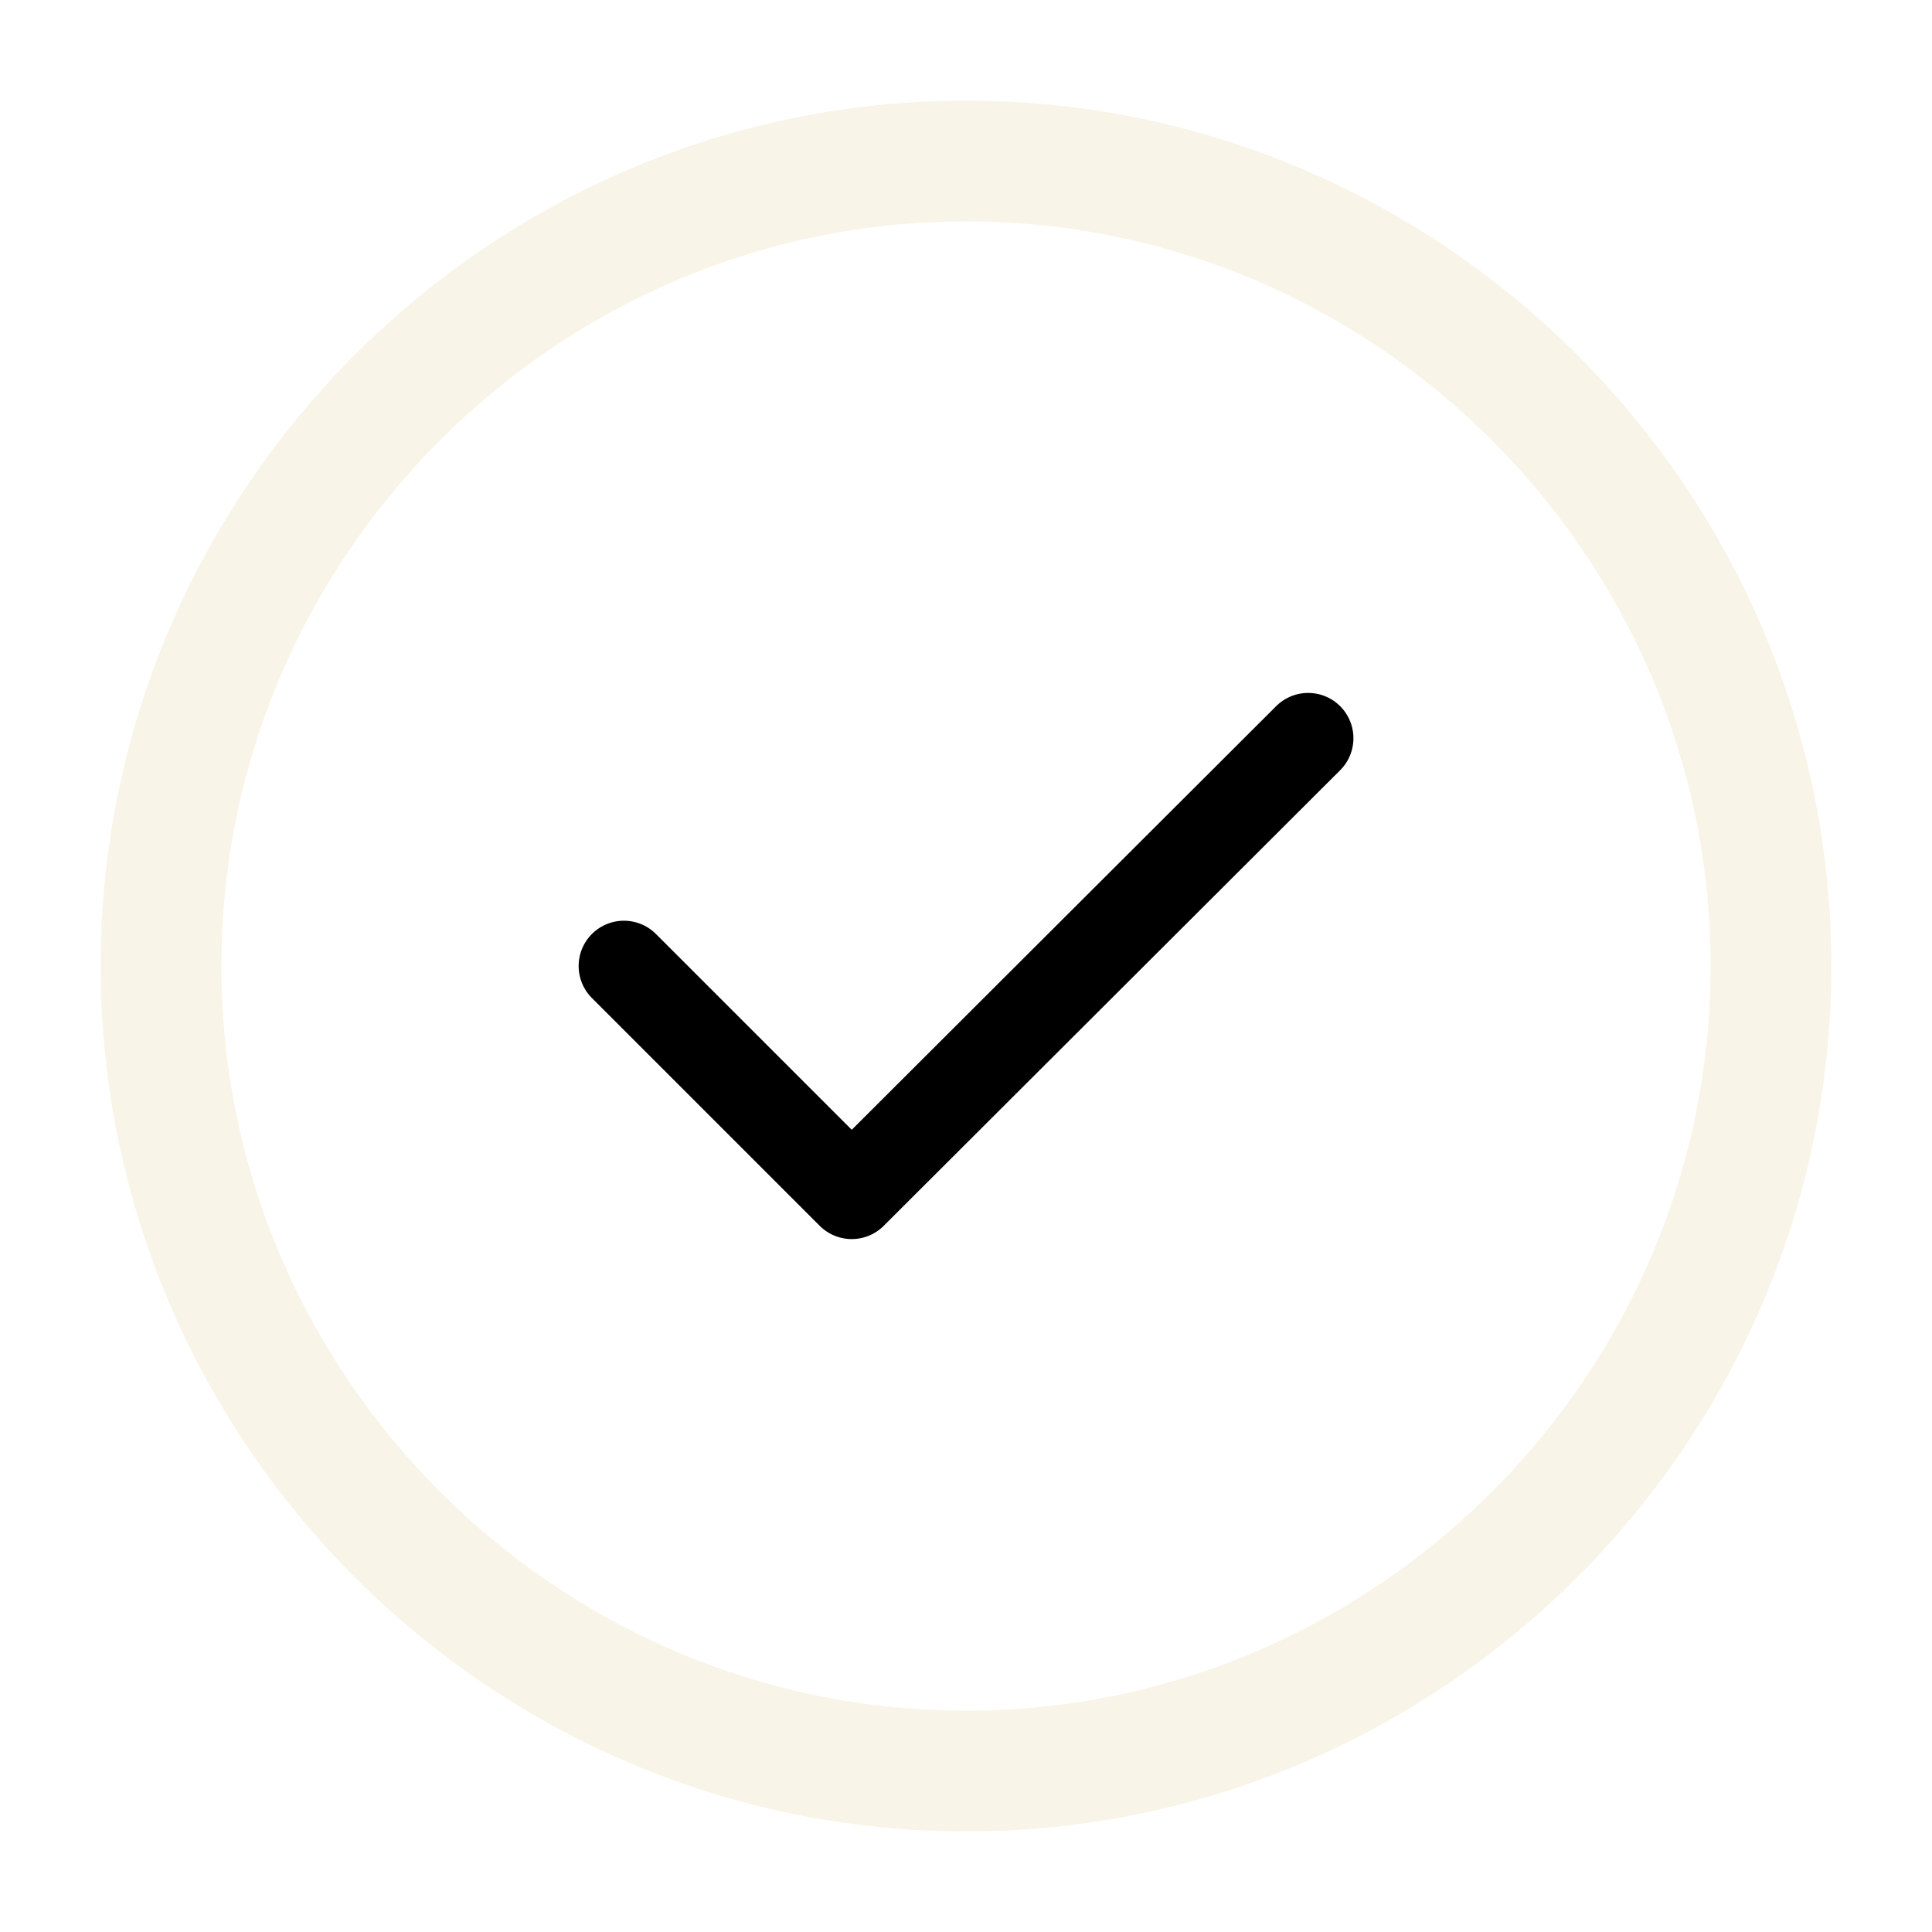
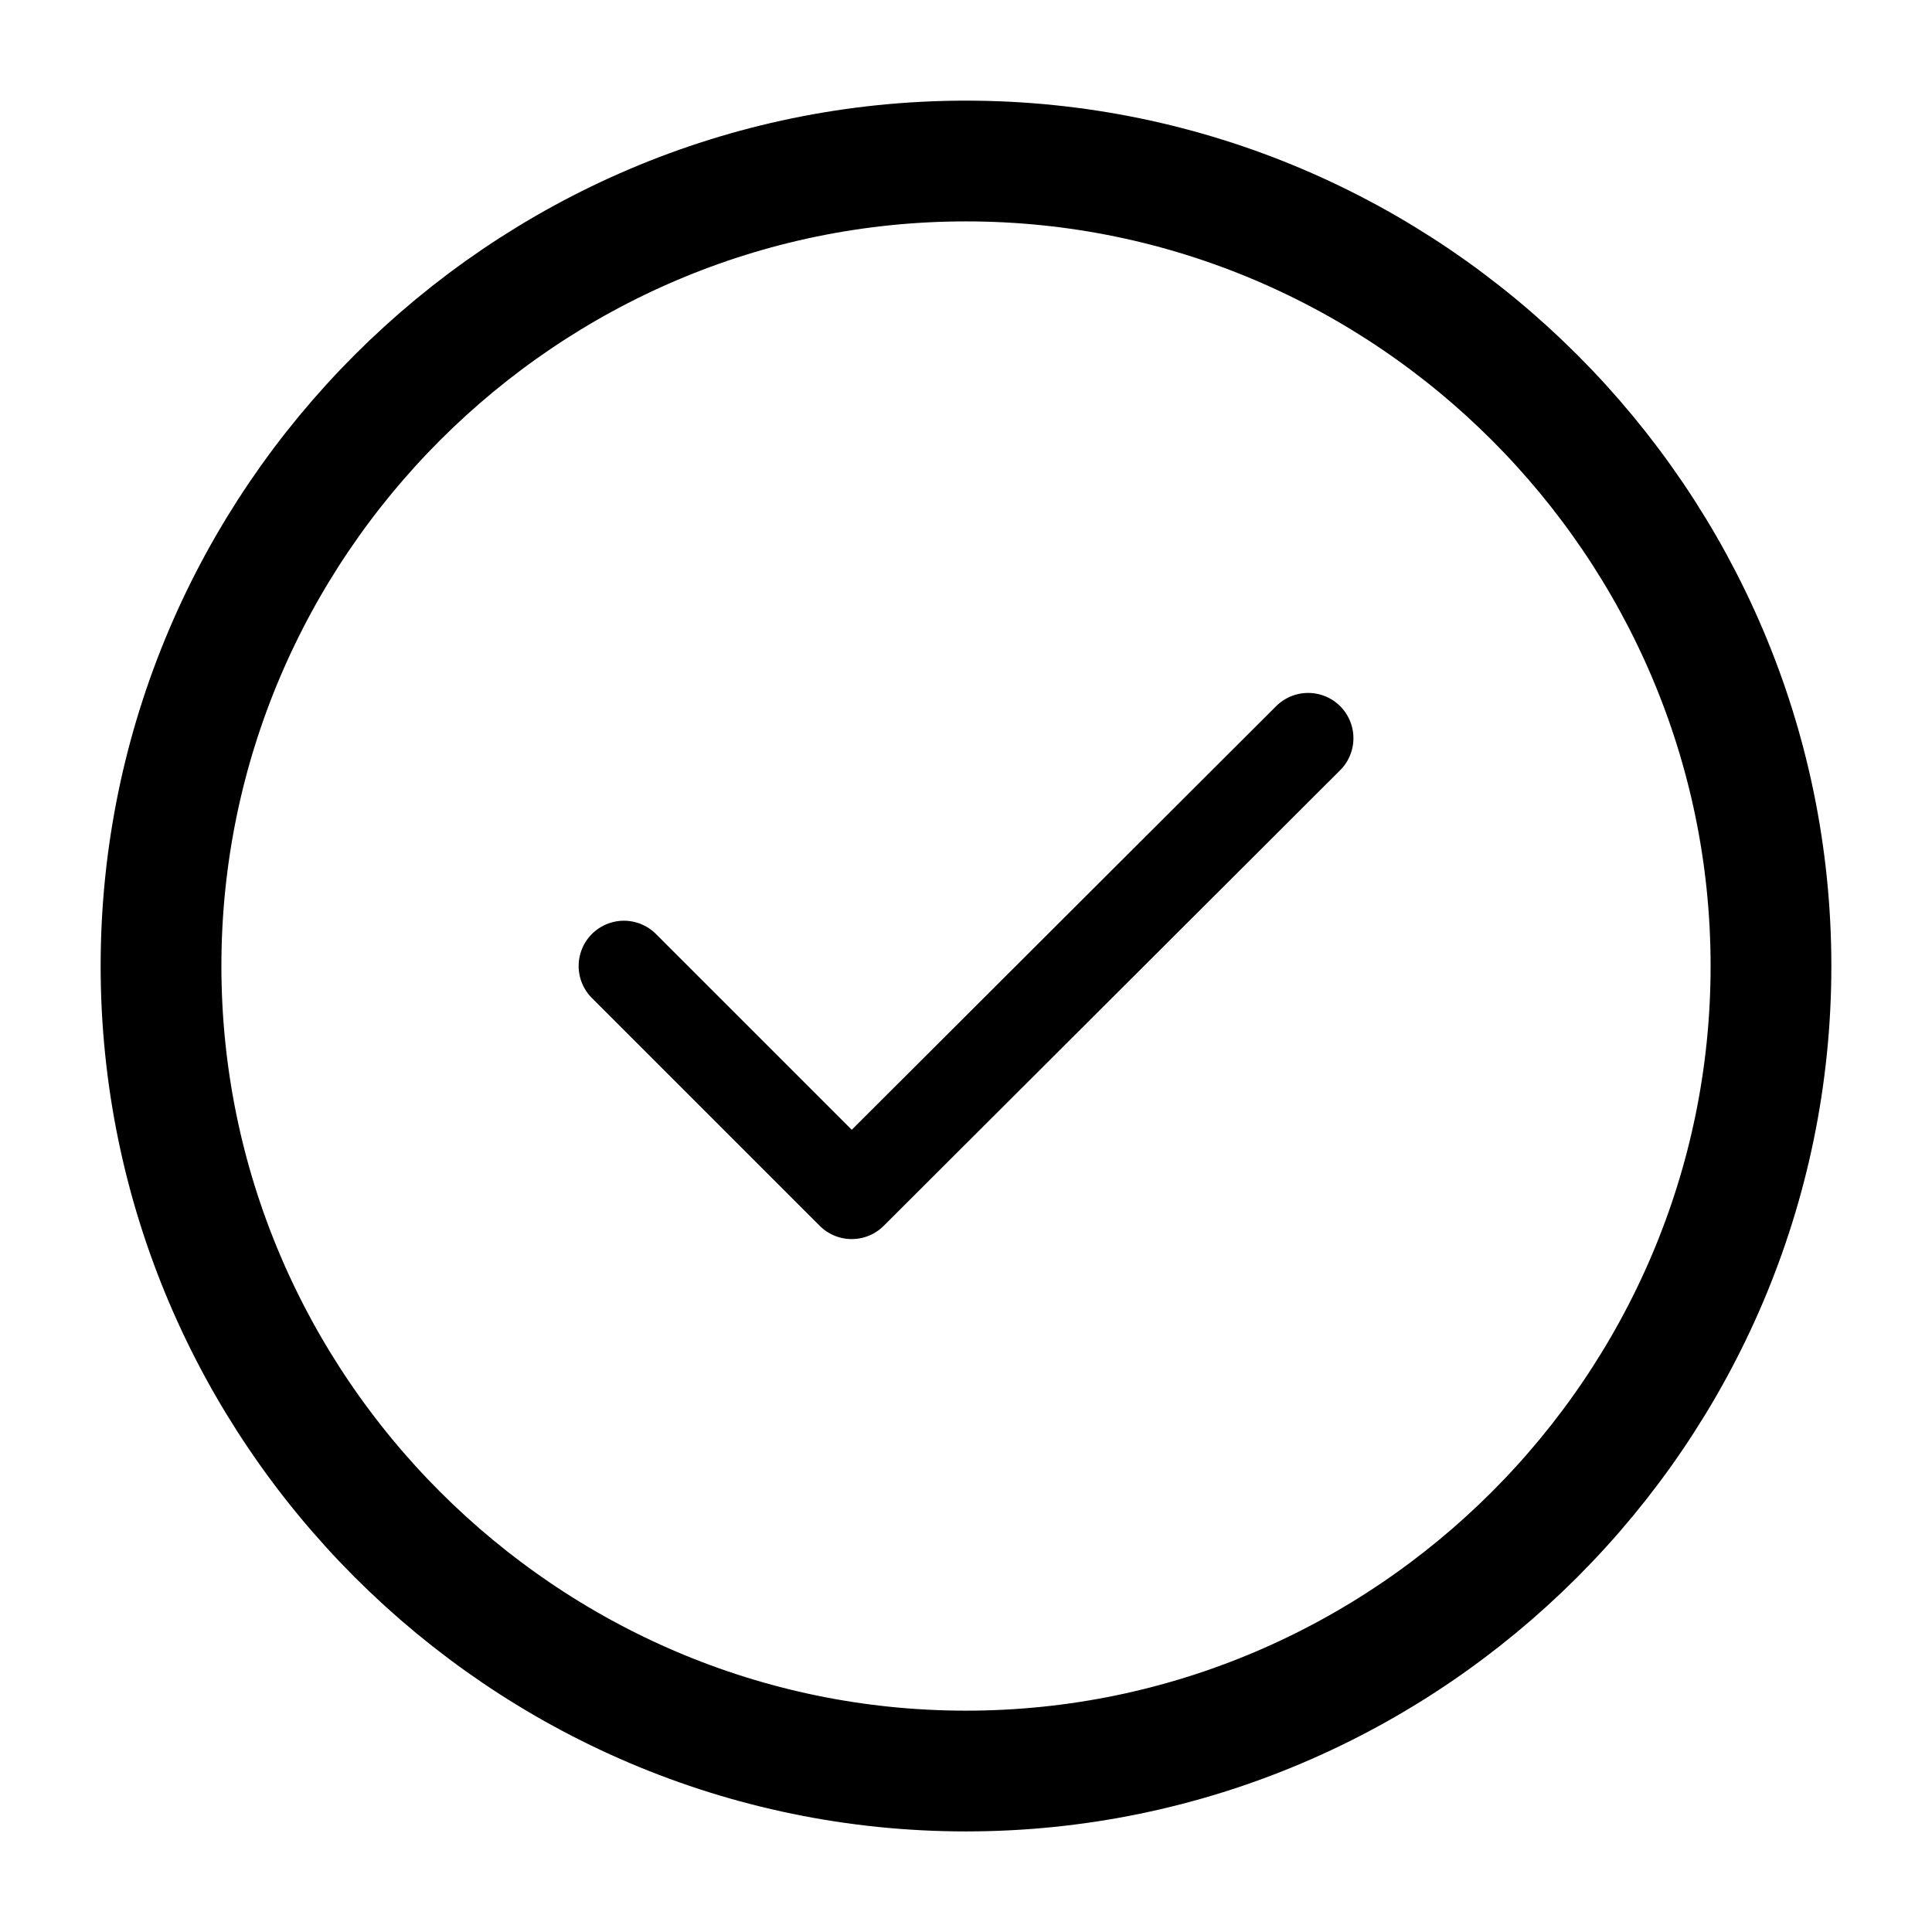
- <svg xmlns="http://www.w3.org/2000/svg" width="32" height="32" viewBox="0 0 32 32" fill="none">
-   <path d="M16 29.334C23.333 29.334 29.333 23.334 29.333 16C29.333 8.667 23.333 2.667 16 2.667C8.666 2.667 2.667 8.667 2.667 16C2.667 23.334 8.666 29.334 16 29.334Z" stroke="#F9F4E8" stroke-width="2" stroke-linecap="round" stroke-linejoin="round" />
+ <svg xmlns="http://www.w3.org/2000/svg" viewBox="0 0 32 32" fill="none">
+   <path d="M16 29.334C23.333 29.334 29.333 23.334 29.333 16C29.333 8.667 23.333 2.667 16 2.667C8.666 2.667 2.667 8.667 2.667 16C2.667 23.334 8.666 29.334 16 29.334Z" stroke="currentColor" stroke-width="2" stroke-linecap="round" stroke-linejoin="round" />
  <path d="M10.334 16L14.107 19.773L21.667 12.227" stroke="currentColor" stroke-width="1.5" stroke-linecap="round" stroke-linejoin="round" />
</svg>
